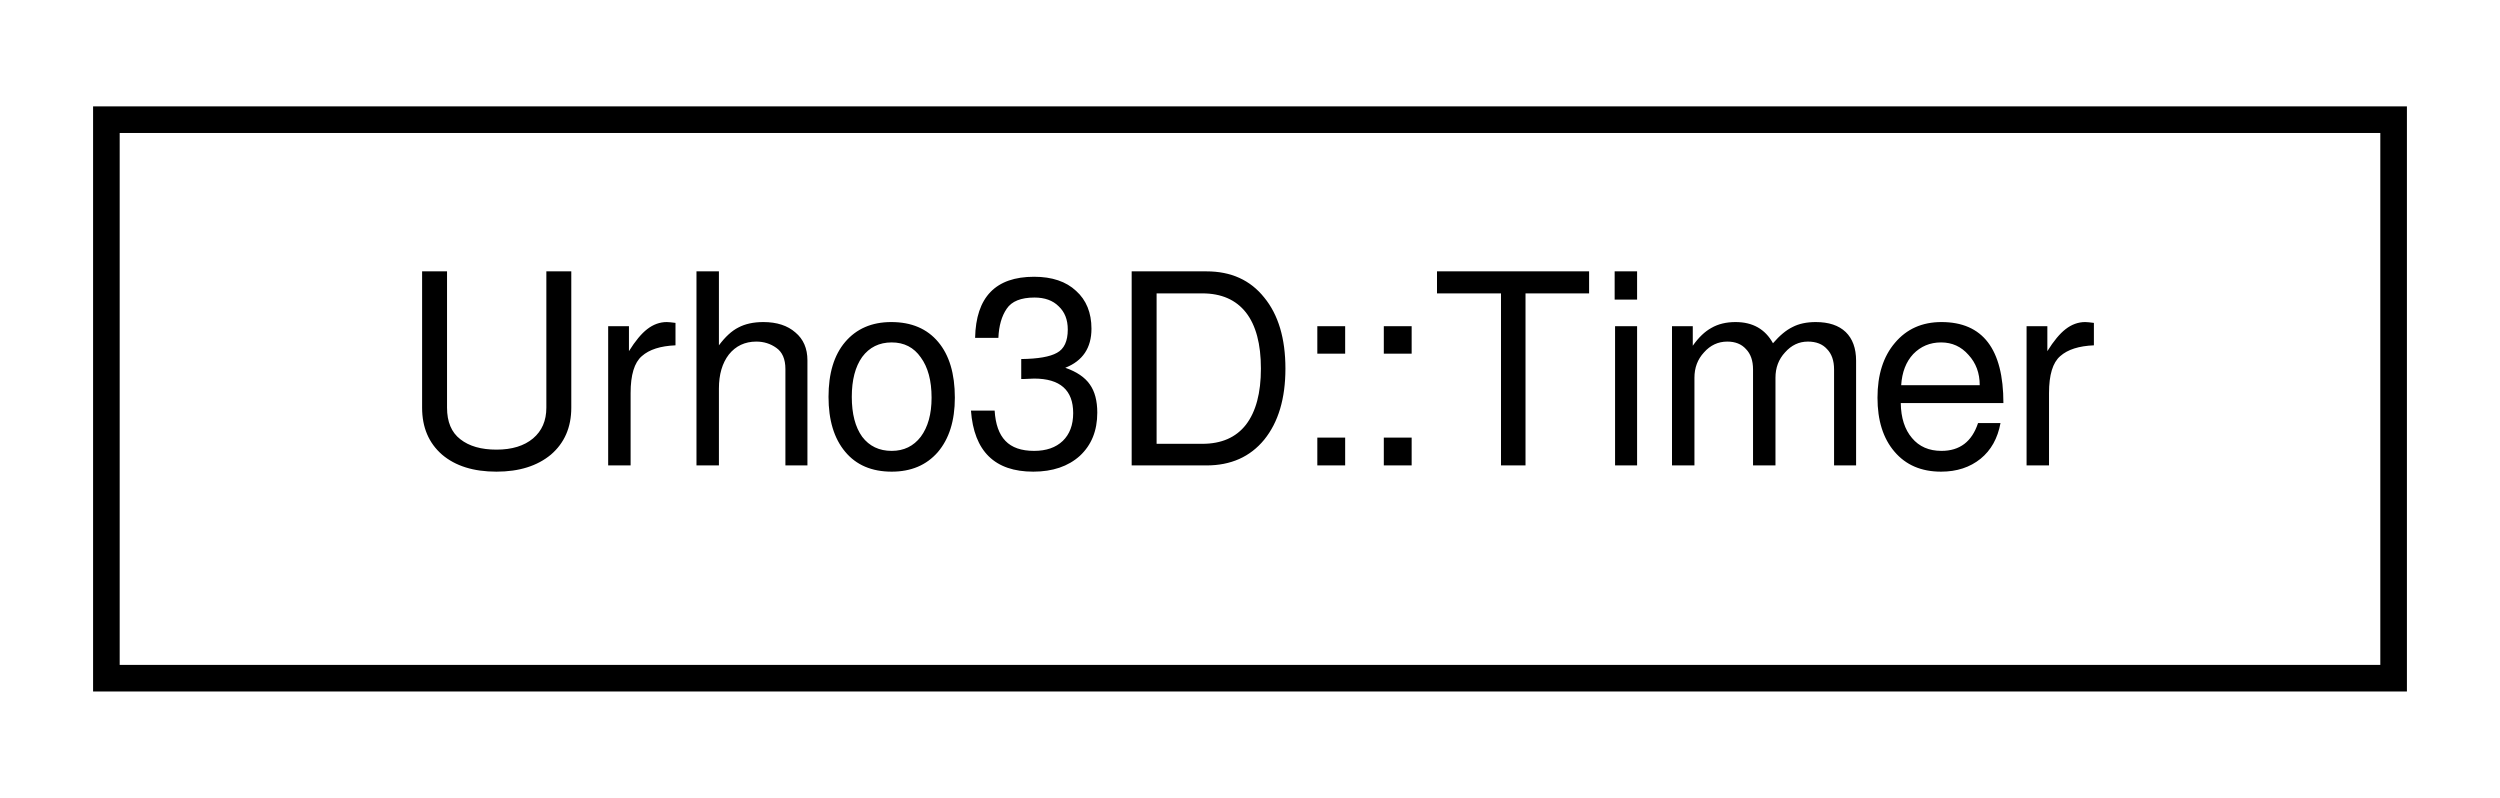
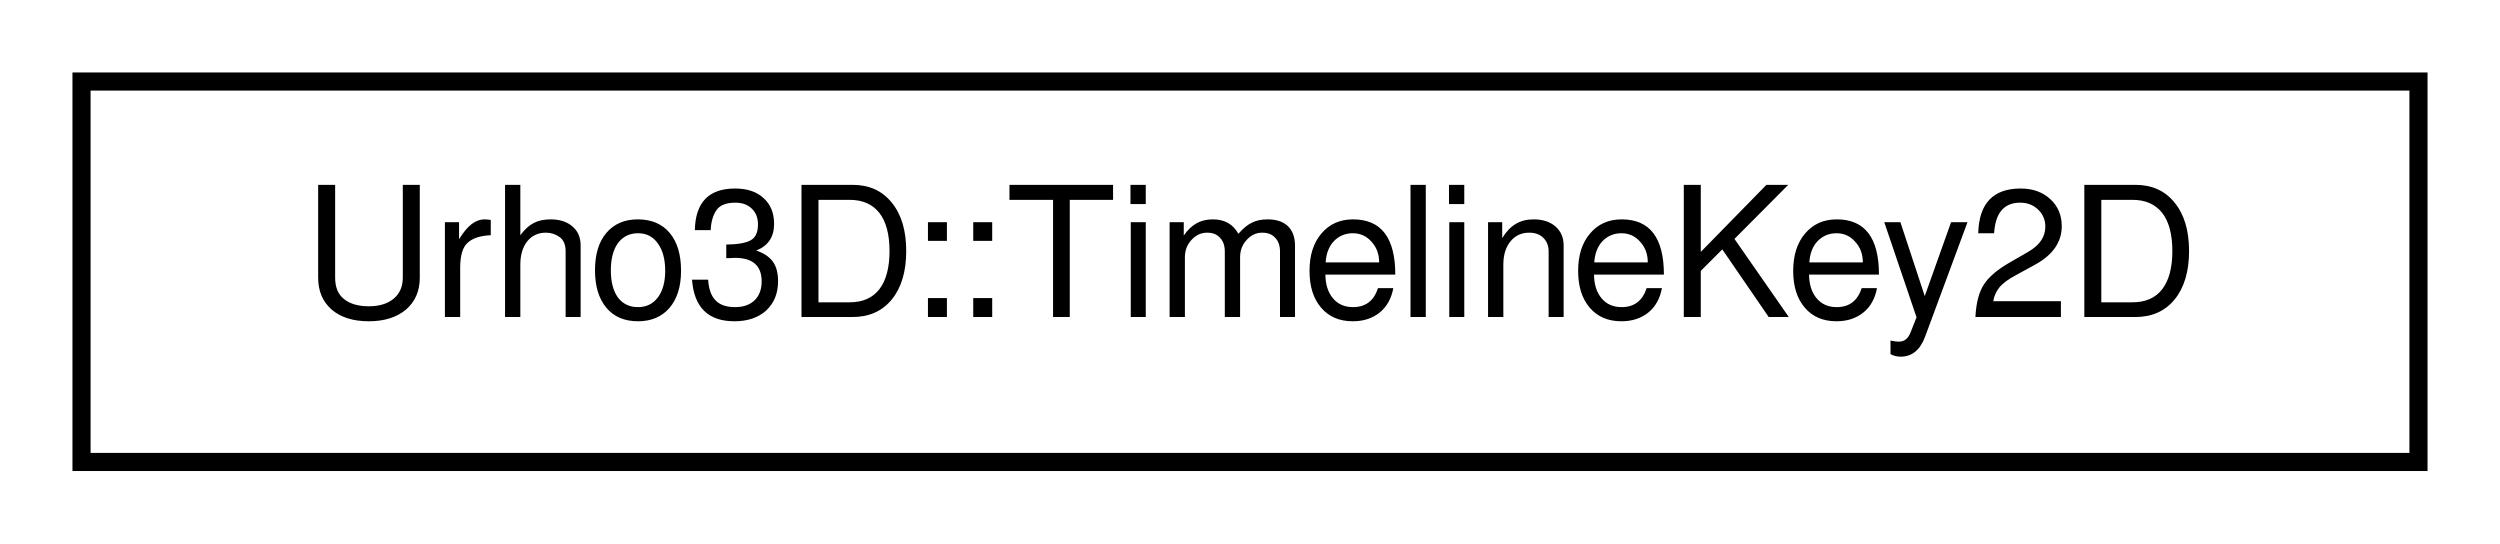
- <svg xmlns="http://www.w3.org/2000/svg" xmlns:xlink="http://www.w3.org/1999/xlink" width="94pt" height="30pt" viewBox="0.00 0.00 94.00 30.00">
+ <svg xmlns="http://www.w3.org/2000/svg" xmlns:xlink="http://www.w3.org/1999/xlink" width="138pt" height="30pt" viewBox="0.00 0.00 138.00 30.00">
  <g id="graph1" class="graph" transform="scale(1 1) rotate(0) translate(4 26)">
    <g id="node1" class="node">
-       <a xlink:href="class_urho3_d_1_1_timer.html" target="_top" xlink:title="Low-resolution operating system timer.">
-         <polygon fill="none" stroke="black" points="0,-0.5 0,-21.5 86,-21.5 86,-0.5 0,-0.5" />
-         <text text-anchor="middle" x="43" y="-8.5" font-family="FreeSans" font-size="10.00">Urho3D::Timer</text>
+       <a xlink:href="struct_urho3_d_1_1_timeline_key2_d.html" target="_top" xlink:title="Timeline key.">
+         <polygon fill="none" stroke="black" points="0.5,-0.5 0.5,-21.5 129.5,-21.5 129.5,-0.5 0.5,-0.5" />
+         <text text-anchor="middle" x="65" y="-8.5" font-family="FreeSans" font-size="10.00">Urho3D::TimelineKey2D</text>
      </a>
    </g>
  </g>
</svg>
